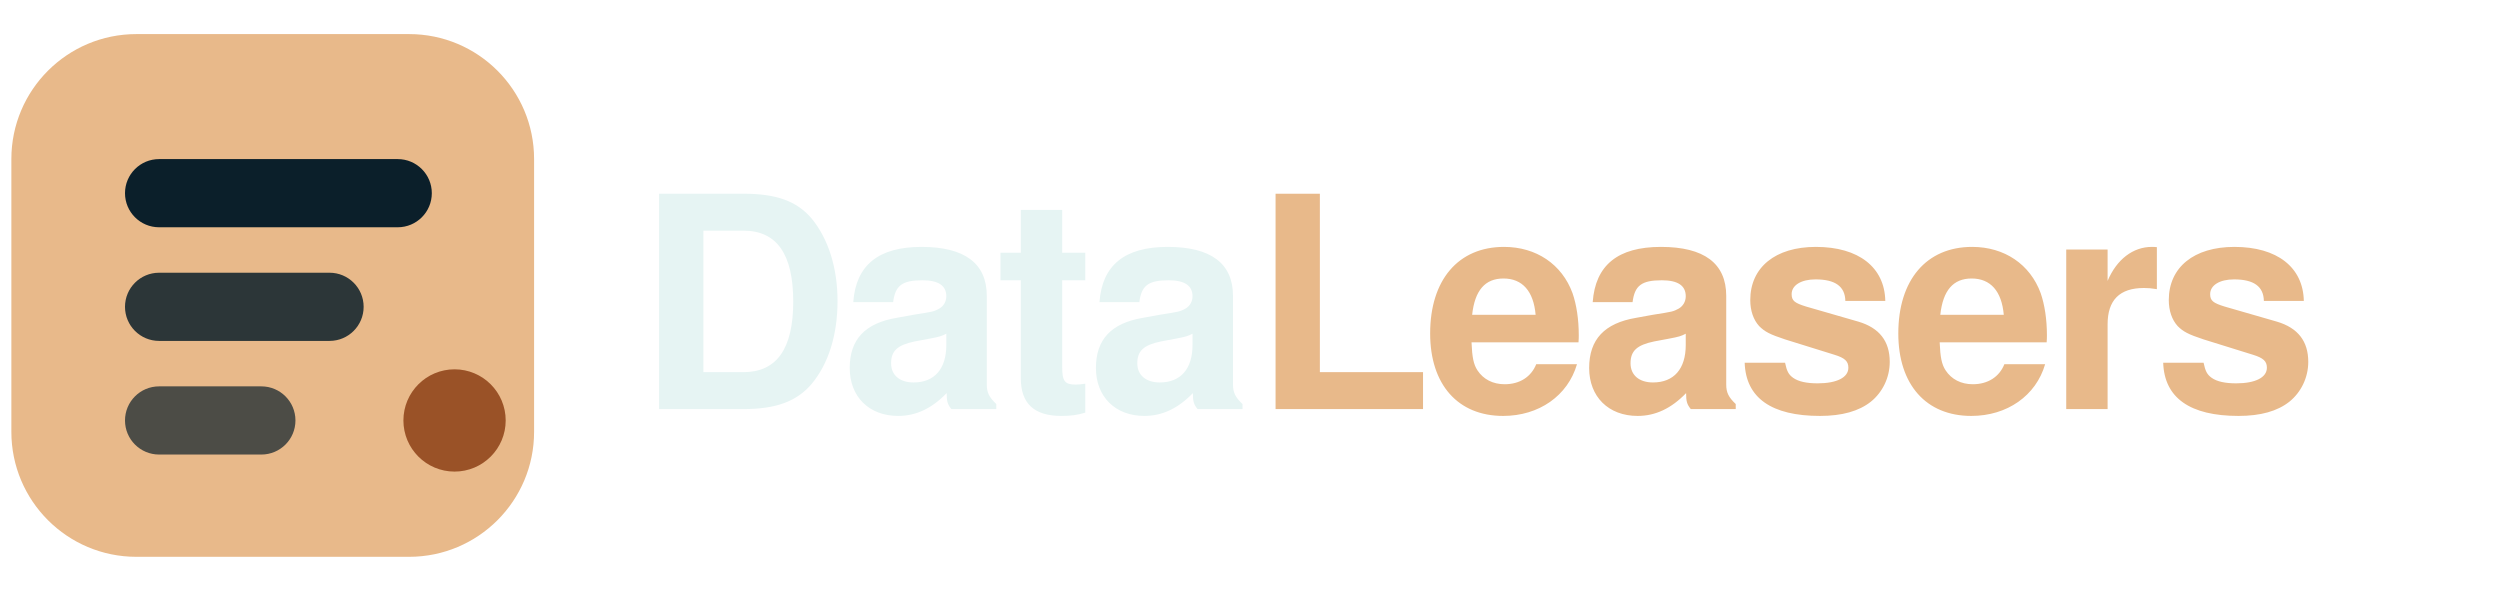
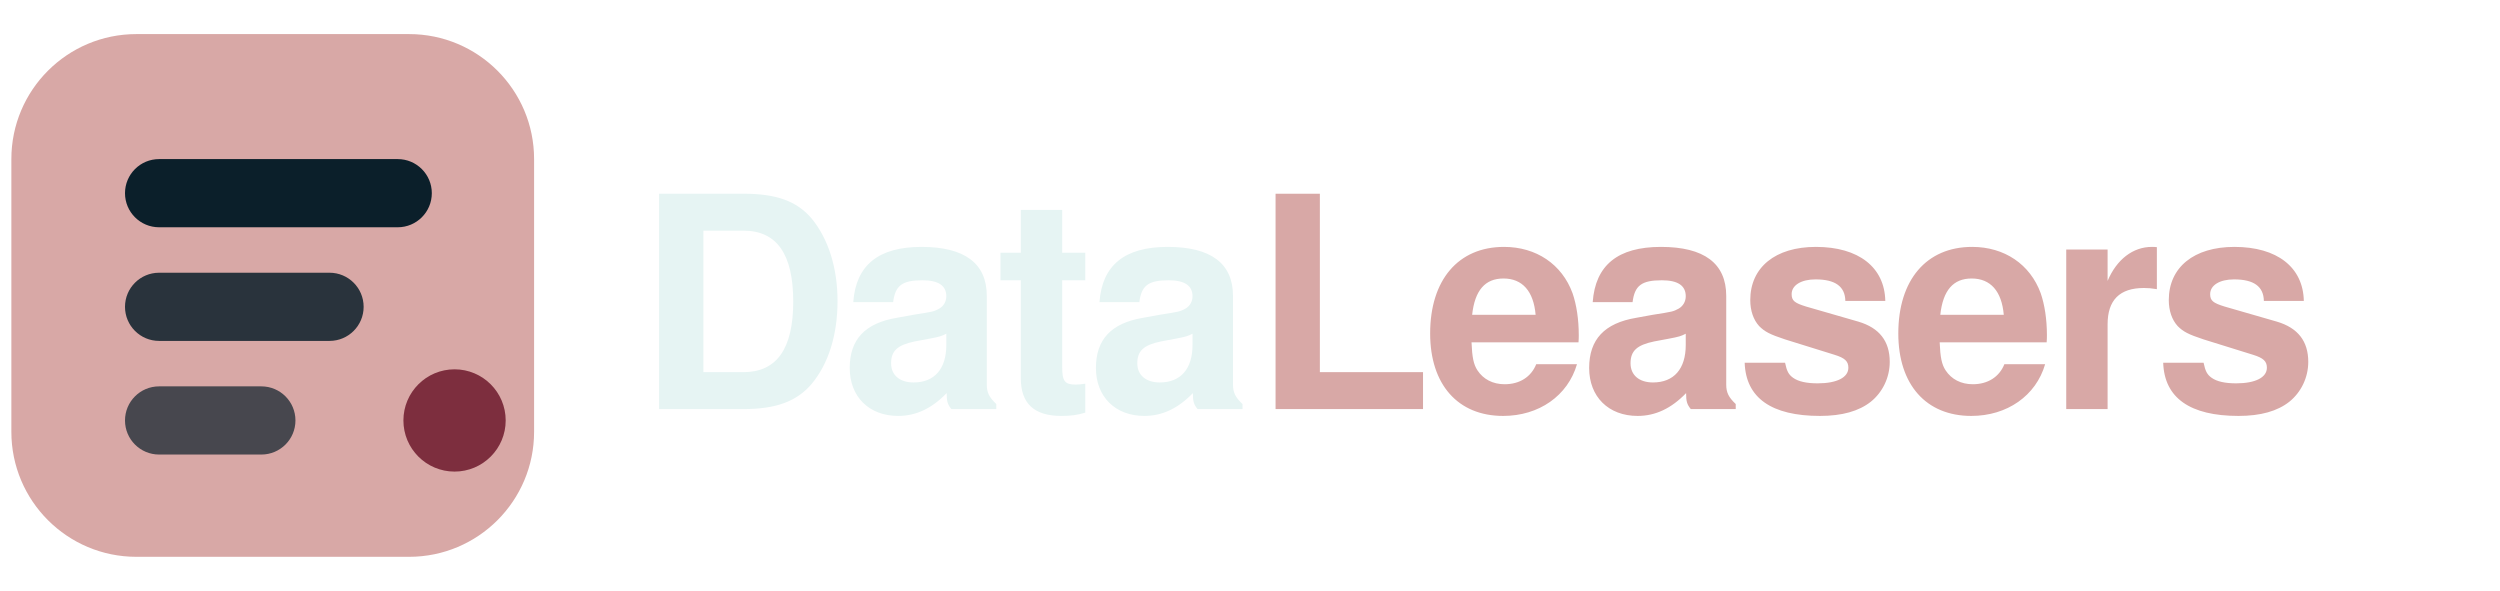
<svg xmlns="http://www.w3.org/2000/svg" viewBox="0 0 440 104" role="img" aria-labelledby="title desc">
  <g id="mark">
-     <rect x="2" y="6" width="92" height="92" rx="22" fill="#E8B98A" />
+     <rect x="2" y="6" width="92" height="92" rx="22" fill="#D8A8A6" />
    <rect x="22" y="28" width="54" height="12" rx="6" fill="#0B1F2A" />
    <rect x="22" y="48" width="42" height="12" rx="6" fill="#0B1F2A" fill-opacity="0.85" />
    <rect x="22" y="68" width="30" height="12" rx="6" fill="#0B1F2A" fill-opacity="0.7" />
-     <circle cx="80" cy="74" r="9" fill="#9A5227" />
+     <circle cx="80" cy="74" r="9" fill="#7D2E3E" />
  </g>
-   <text x="112" y="72" font-family="Helvetica Neue, Helvetica, Arial, sans-serif" font-size="52" font-weight="700" letter-spacing="-1.5" fill="#E6F4F3">Data<tspan fill="#E8B98A">Leasers</tspan>
+   <text x="112" y="72" font-family="Helvetica Neue, Helvetica, Arial, sans-serif" font-size="52" font-weight="700" letter-spacing="-1.5" fill="#E6F4F3">Data<tspan fill="#D8A8A6">Leasers</tspan>
  </text>
</svg>
